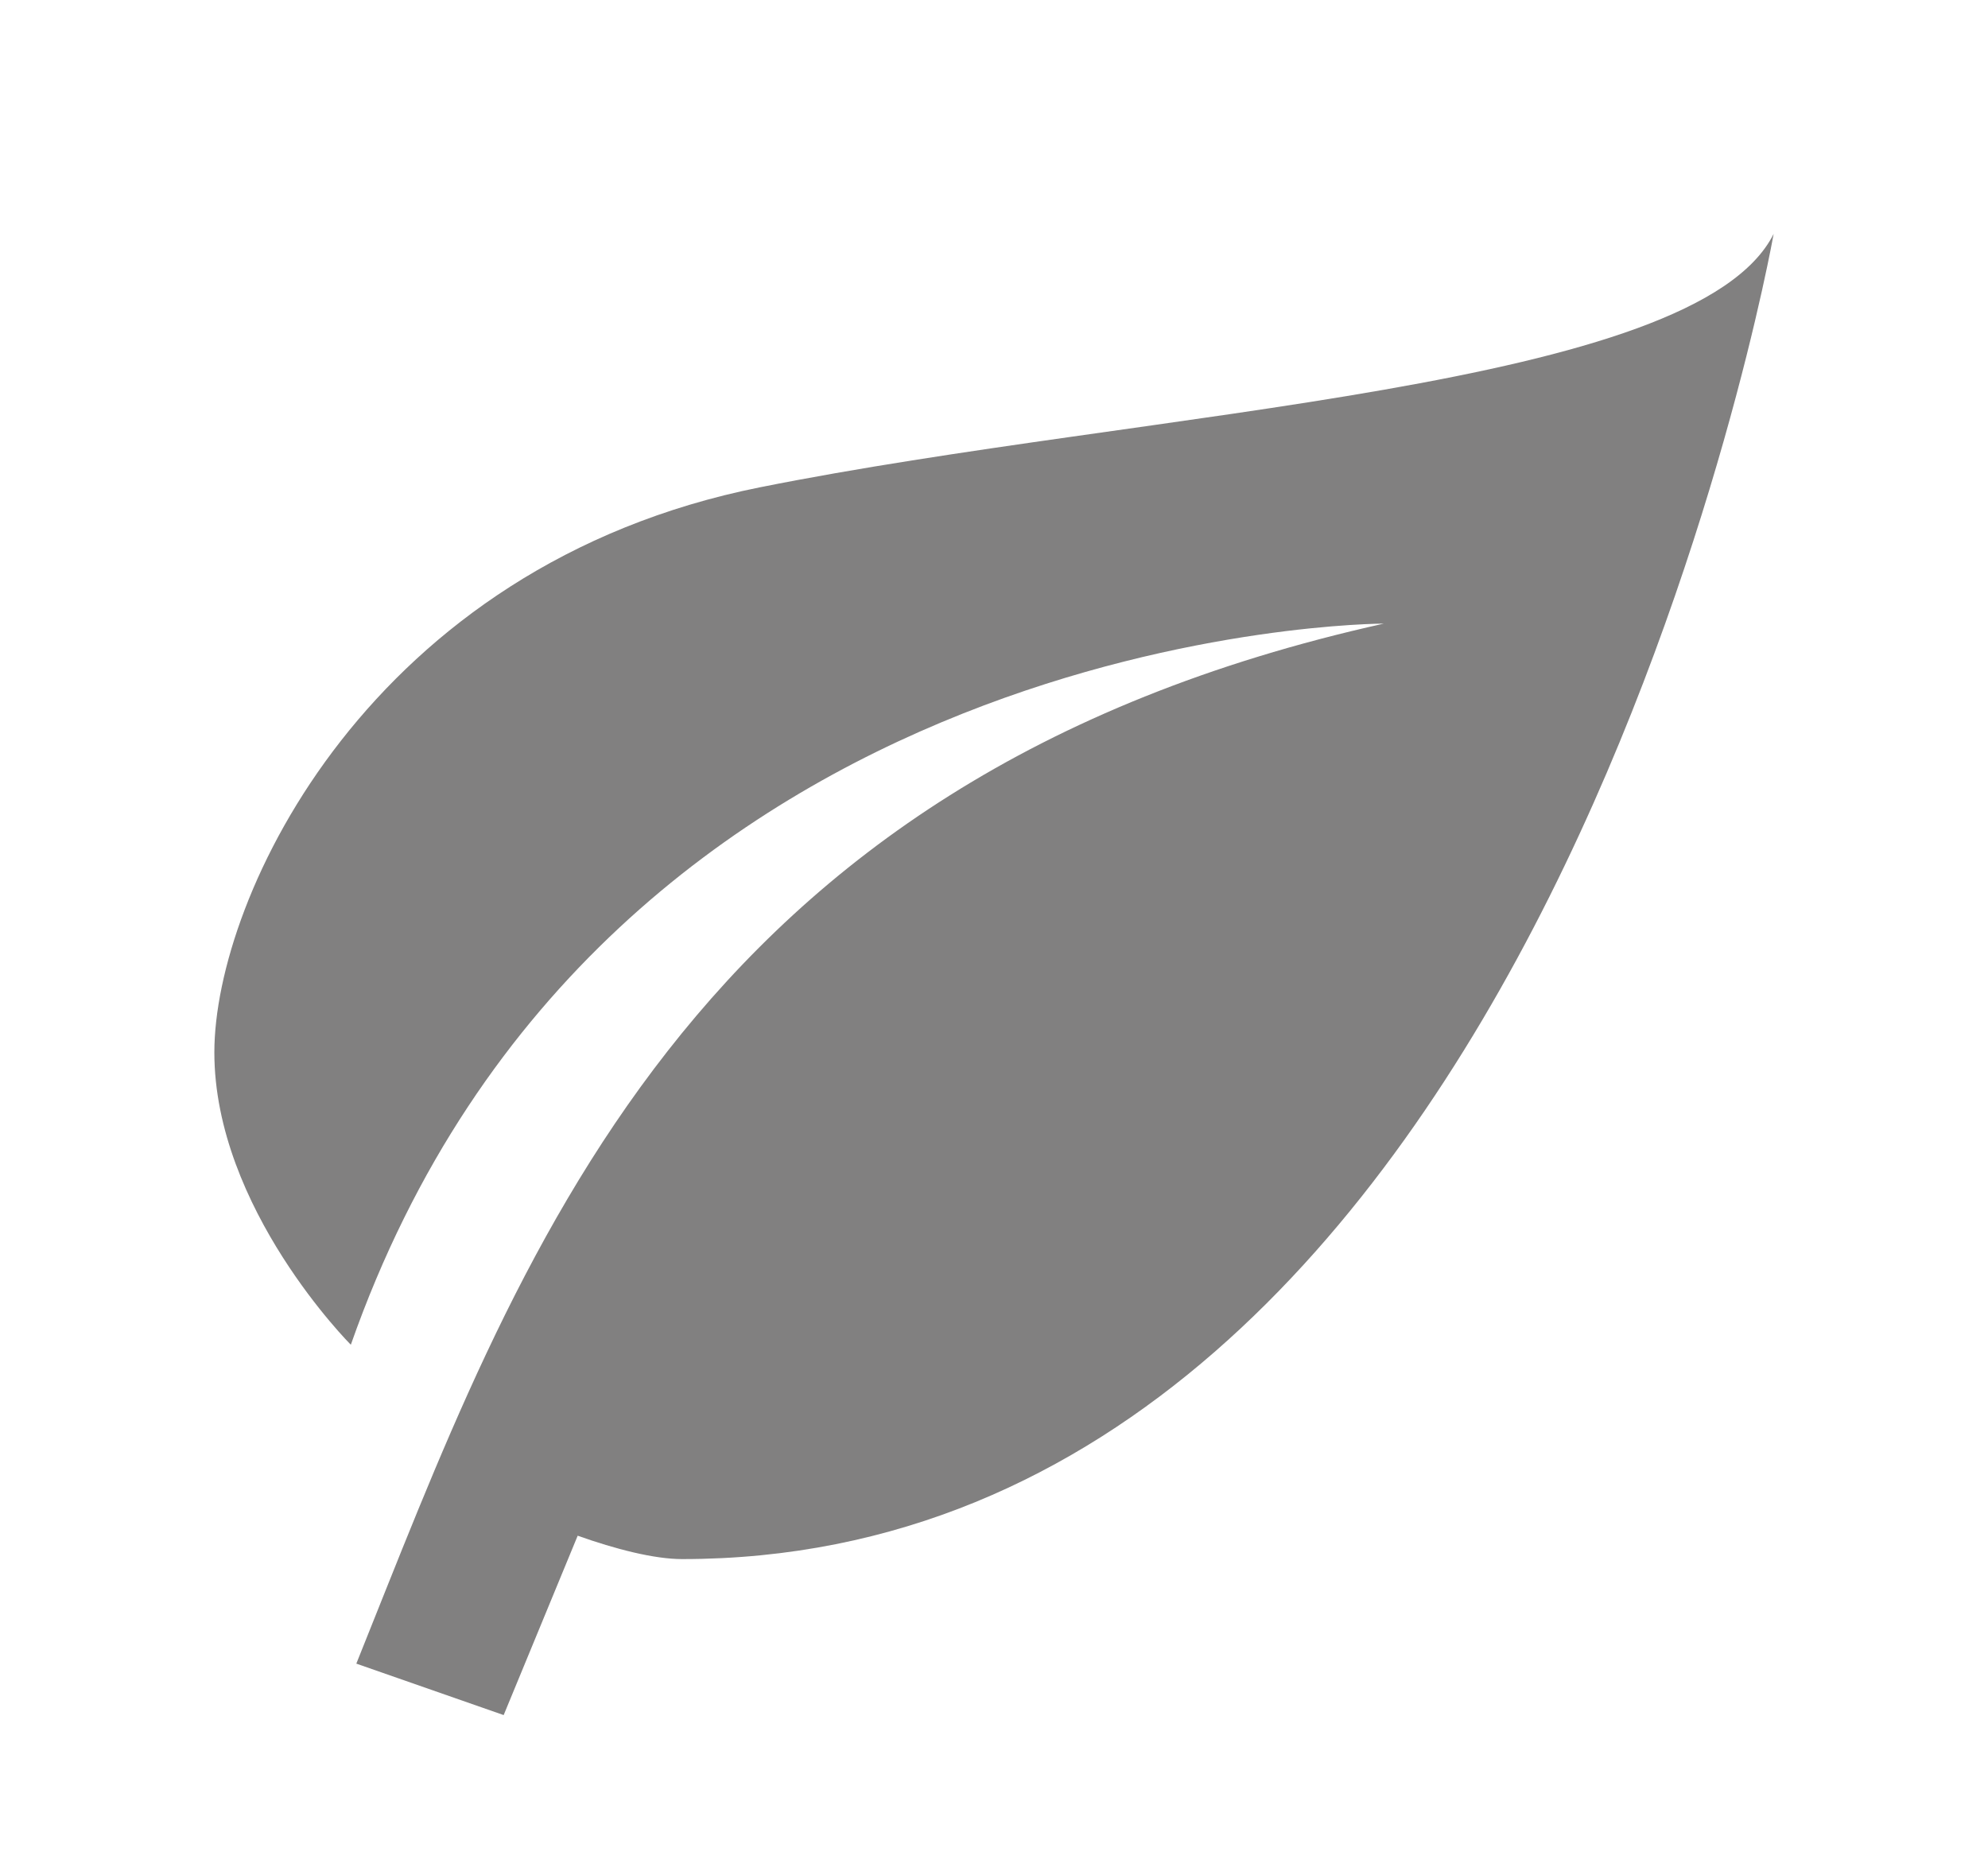
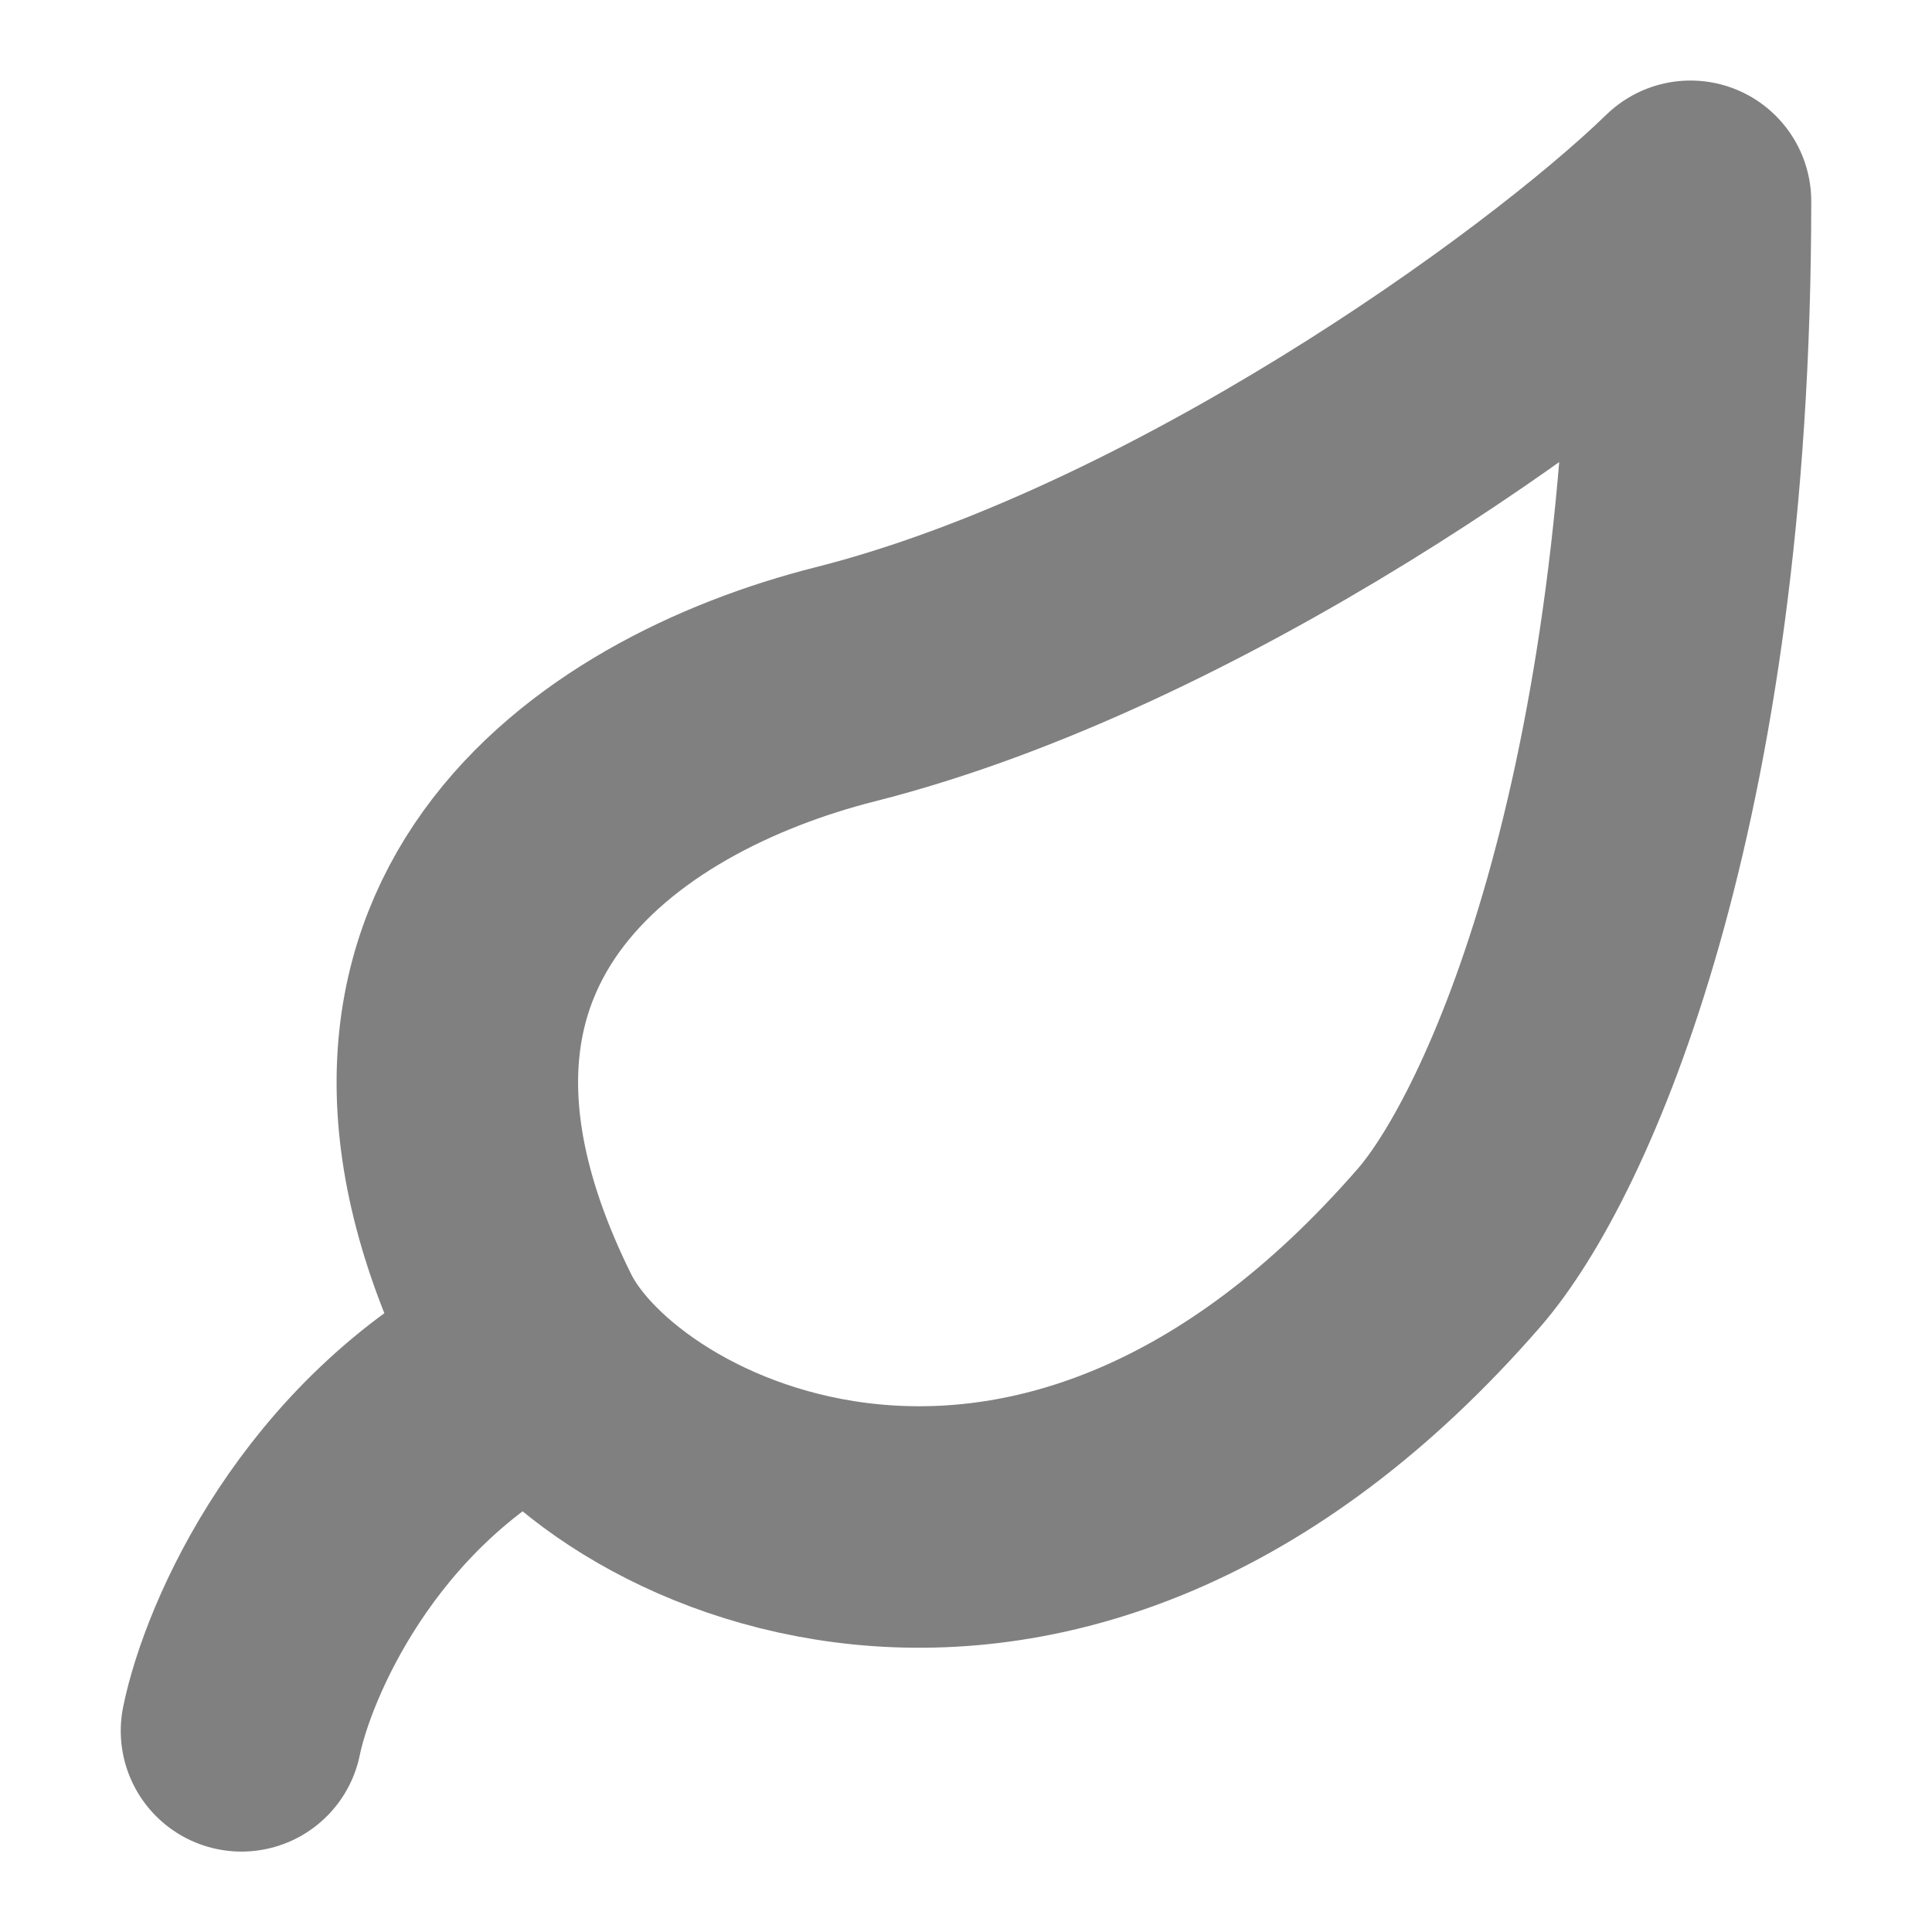
- <svg xmlns="http://www.w3.org/2000/svg" width="17" height="16" viewBox="0 0 17 16" fill="none">
-   <path d="M11.833 5.333C5.833 6.667 4.433 10.78 3.047 14.227L4.307 14.667L4.94 13.133C5.26 13.247 5.593 13.333 5.833 13.333C13.167 13.333 15.167 2 15.167 2C14.5 3.333 9.833 3.5 6.5 4.167C3.167 4.833 1.833 7.667 1.833 9C1.833 10.333 3 11.5 3 11.5C5.167 5.333 11.833 5.333 11.833 5.333Z" fill="#818080" />
+ <svg xmlns="http://www.w3.org/2000/svg" width="16" height="16" viewBox="0 0 16 16" fill="none">
+   <path d="M2 14.334C2.137 13.667 2.796 12.134 4.333 11.334M7 5.667C9.795 4.96 12.888 2.747 14 1.667C14 6.667 12.733 9.491 12 10.334C8.667 14.167 5.022 12.387 4.333 11C2.715 7.741 5.023 6.167 7 5.667Z" stroke="#818080" stroke-width="2" stroke-linecap="round" stroke-linejoin="round" />
</svg>
